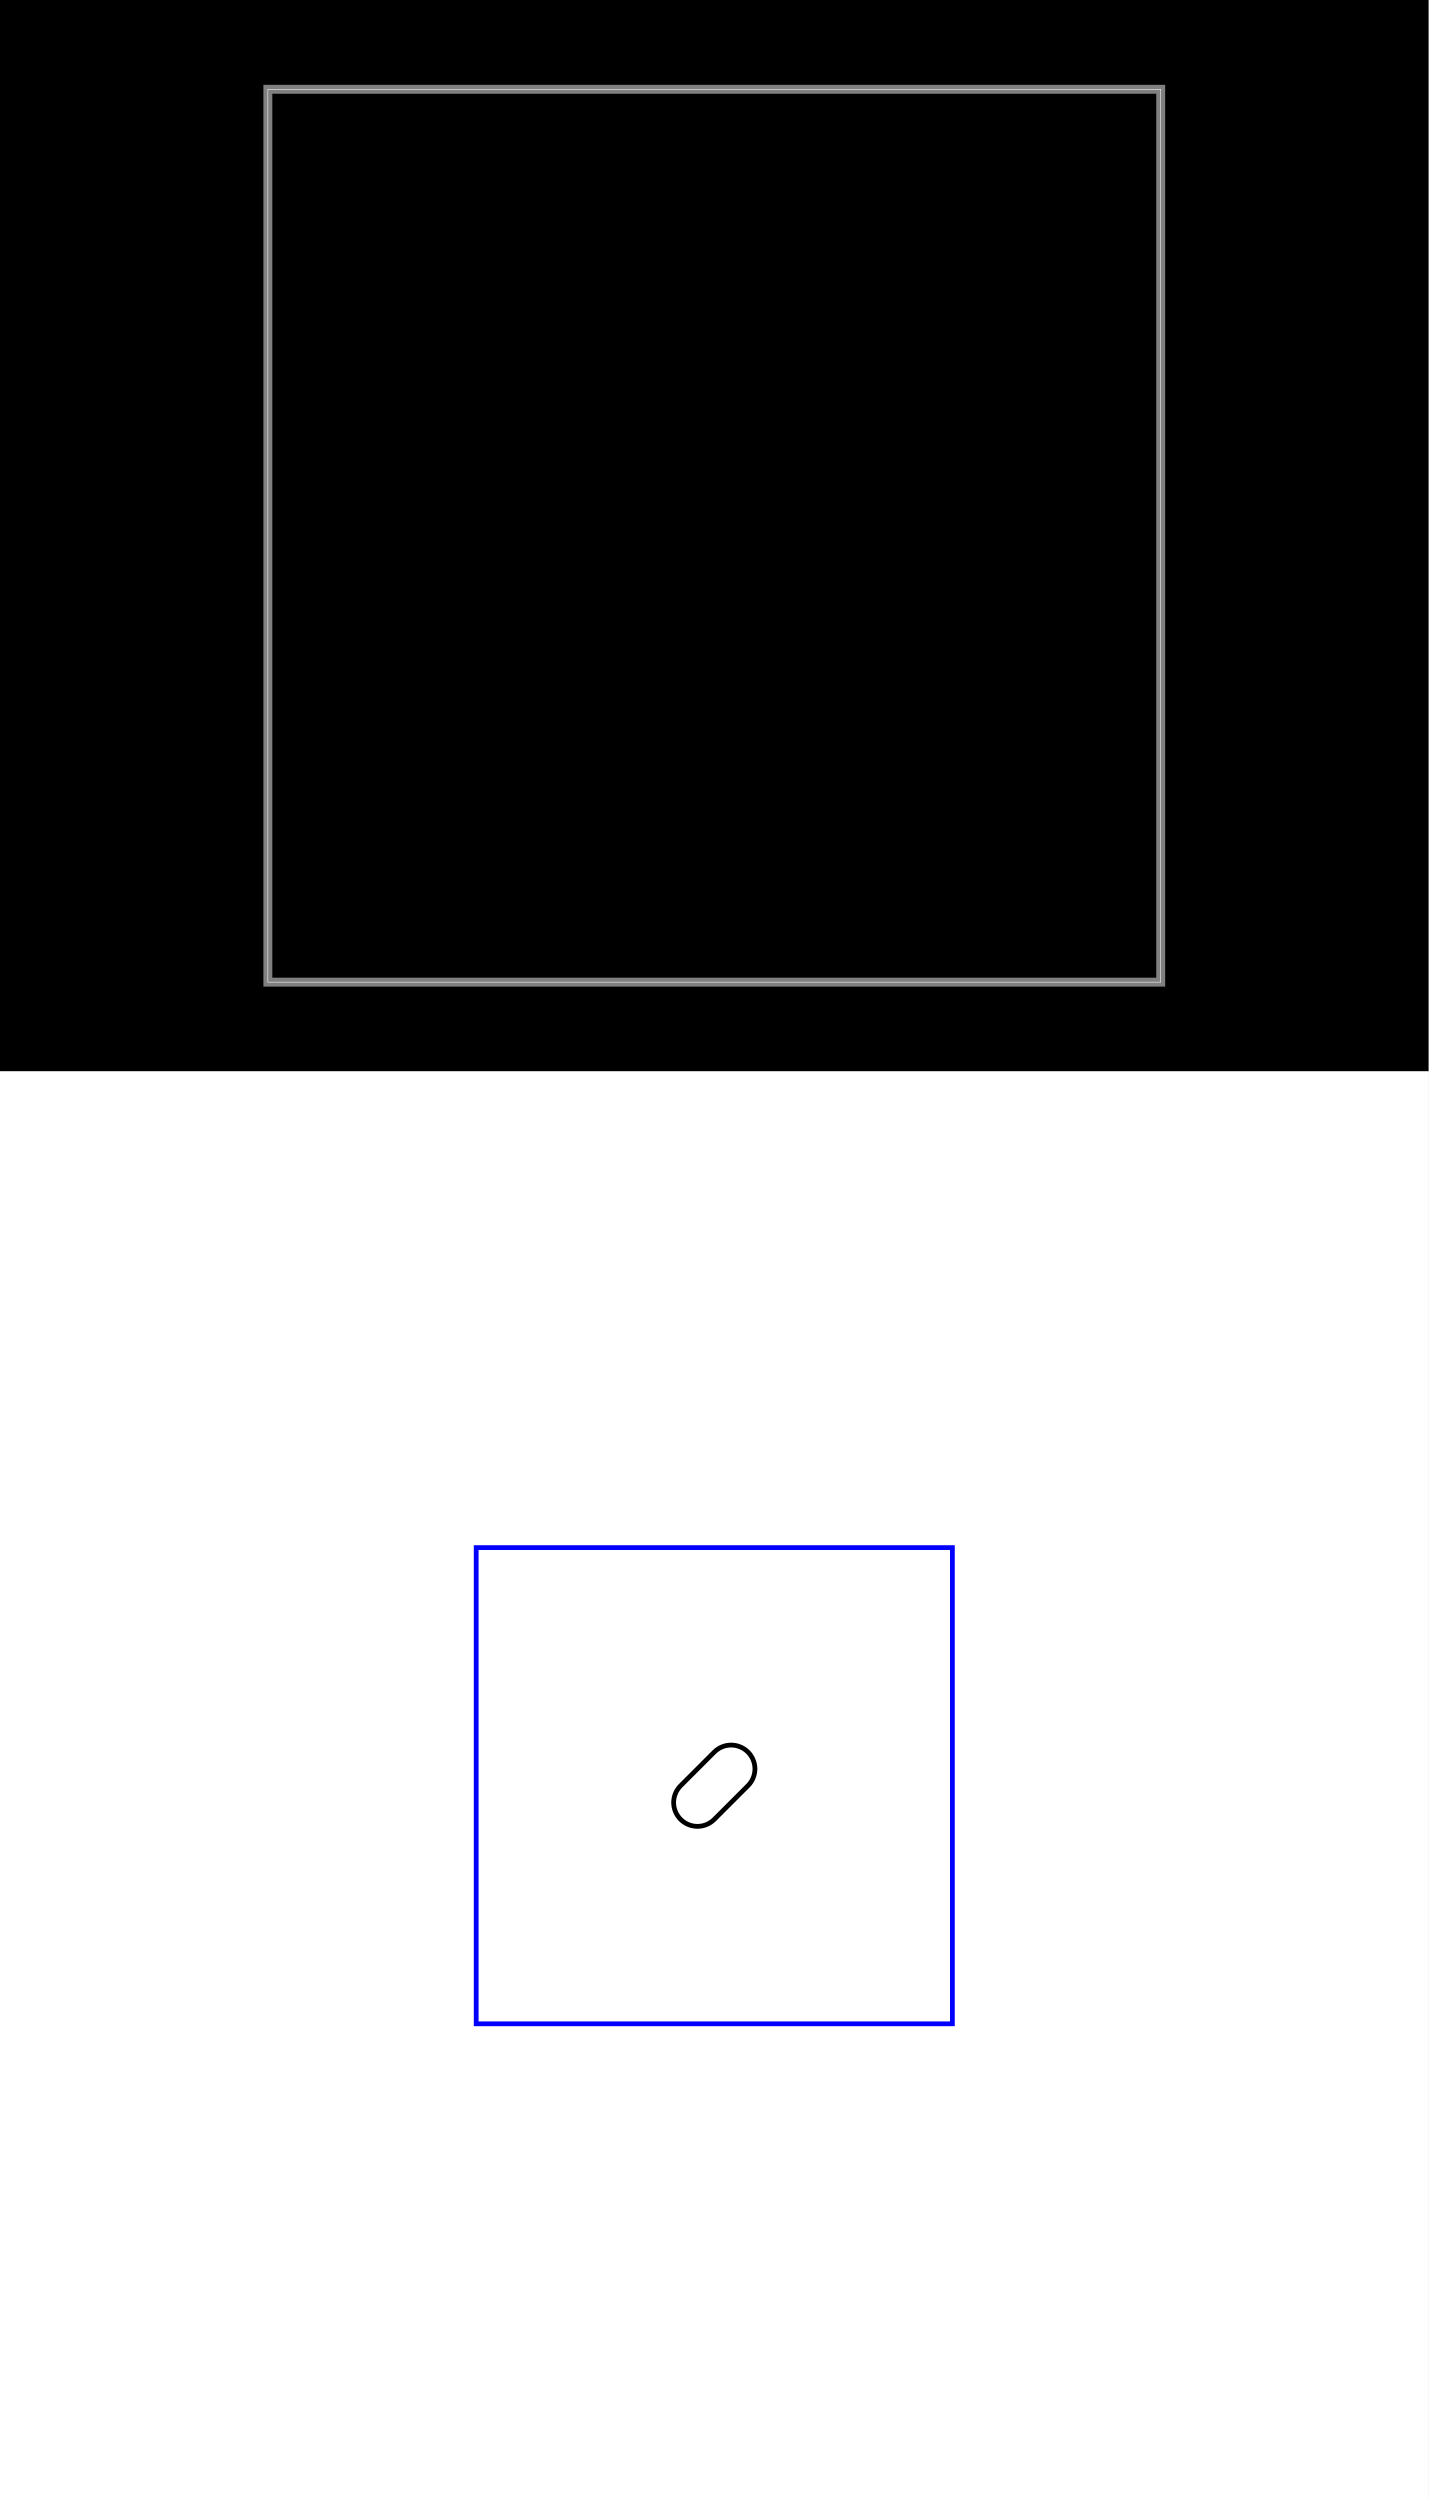
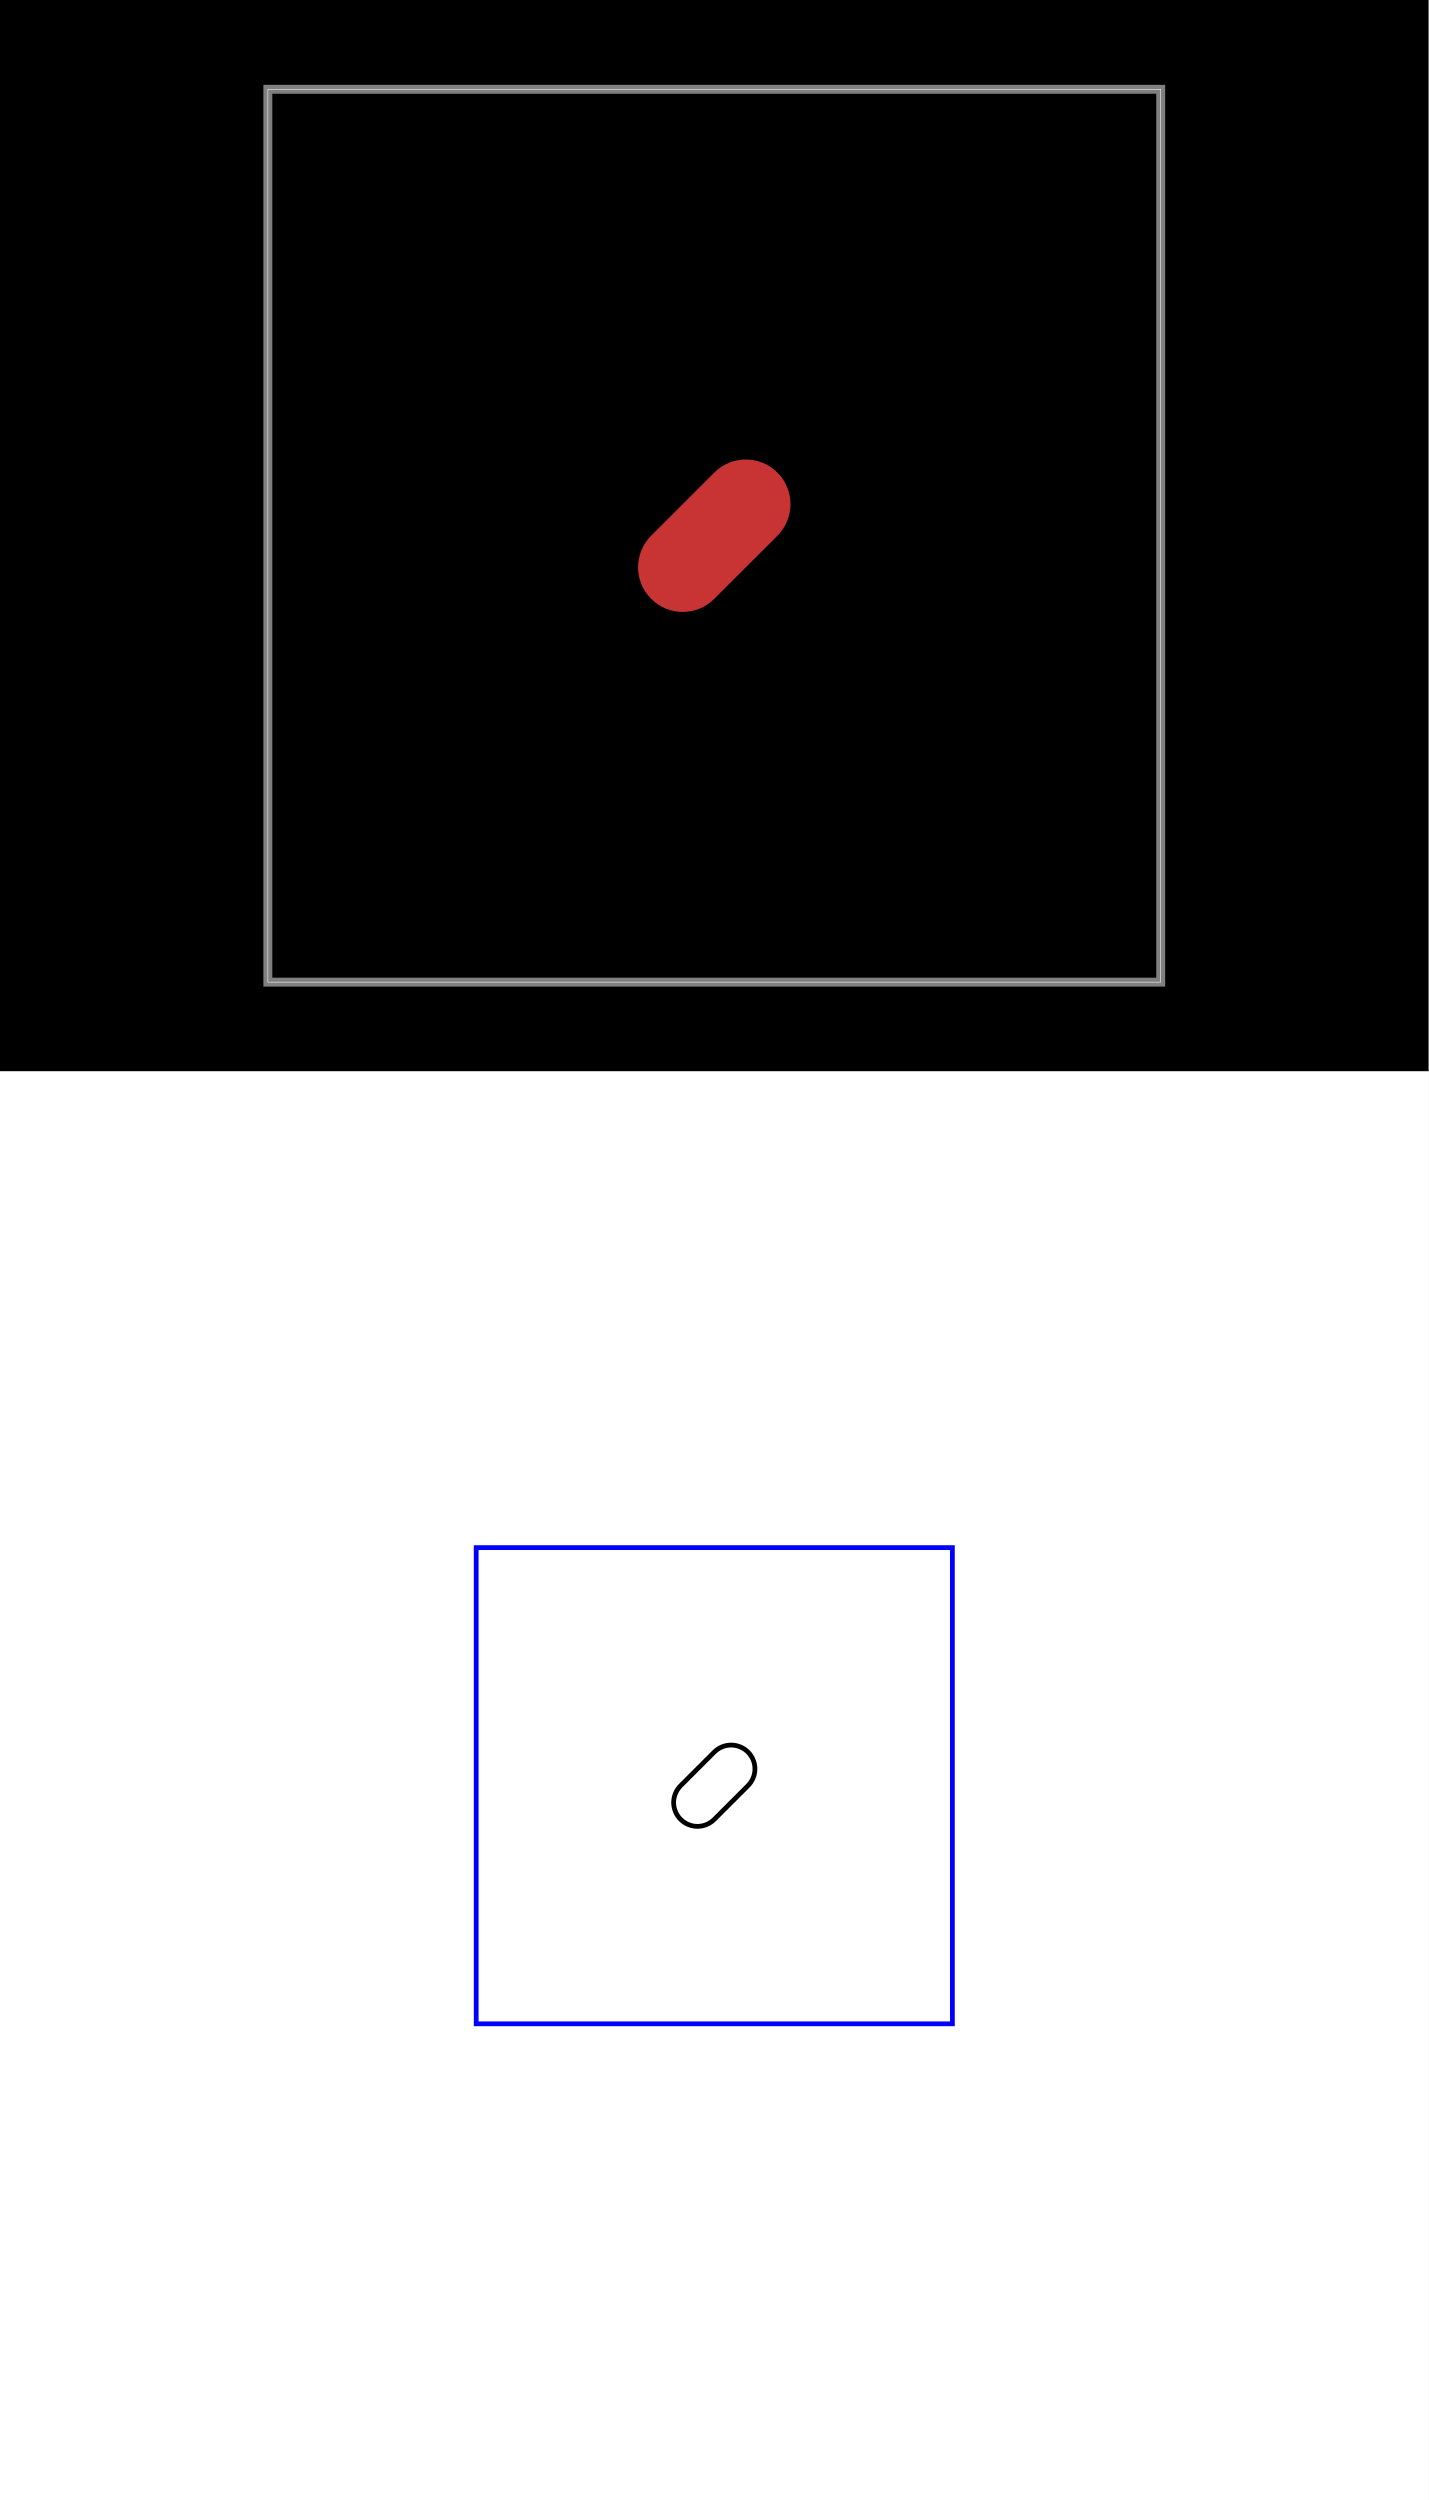
<svg xmlns="http://www.w3.org/2000/svg" width="800" height="1400" viewBox="0 0 800 1400">
  <g transform="translate(0, 0)">
    <style />
    <rect class="boundary" x="0" y="0" fill="#000" width="800" height="600" data-type="pcb_background" data-pcb-layer="global" />
    <rect class="pcb-boundary" fill="none" stroke="#fff" stroke-width="0.3" x="150" y="50" width="500" height="500" data-type="pcb_boundary" data-pcb-layer="global" />
    <path class="pcb-board" d="M 150 550 L 650 550 L 650 50 L 150 50 Z" fill="none" stroke="rgba(255, 255, 255, 0.5)" stroke-width="5" data-type="pcb_board" data-pcb-layer="board" />
+     <rect class="pcb-pad" fill="rgb(200, 52, 52)" x="-50" y="-25" width="100" height="50" rx="25" ry="25" data-type="pcb_smtpad" data-pcb-layer="top" transform="translate(400 300) rotate(-45)" />
  </g>
  <g transform="translate(0, 600) scale(26.66667, 26.66667) translate(14.9, 14.9)">
    <rect x="-14.9" y="-14.9" width="30" height="30" fill="white" />
    <g transform="matrix(1 0 0 -1 0 0.2)">
      <g transform="matrix(1,0,0,1,0,0)">
        <path d="M 0.807 0.1 L 0.84 0.136 L 0.869 0.176 L 0.895 0.218 L 0.915 0.262 L 0.932 0.308 L 0.944 0.356 L 0.951 0.405 L 0.954 0.454 L 0.951 0.503 L 0.944 0.551 L 0.932 0.599 L 0.915 0.645 L 0.895 0.689 L 0.869 0.731 L 0.84 0.771 L 0.807 0.807 L 0.771 0.84 L 0.731 0.869 L 0.689 0.895 L 0.645 0.915 L 0.599 0.932 L 0.551 0.944 L 0.503 0.951 L 0.454 0.954 L 0.405 0.951 L 0.356 0.944 L 0.308 0.932 L 0.262 0.915 L 0.218 0.895 L 0.176 0.869 L 0.136 0.84 L 0.1 0.807 L -0.607 0.1 L -0.607 0.1 L -0.64 0.064 L -0.669 0.024 L -0.695 -0.018 L -0.715 -0.062 L -0.732 -0.108 L -0.744 -0.156 L -0.751 -0.205 L -0.754 -0.254 L -0.751 -0.303 L -0.744 -0.351 L -0.732 -0.399 L -0.715 -0.445 L -0.695 -0.489 L -0.669 -0.531 L -0.64 -0.571 L -0.607 -0.607 L -0.571 -0.64 L -0.531 -0.669 L -0.489 -0.695 L -0.445 -0.715 L -0.399 -0.732 L -0.351 -0.744 L -0.303 -0.751 L -0.254 -0.754 L -0.205 -0.751 L -0.156 -0.744 L -0.108 -0.732 L -0.062 -0.715 L -0.018 -0.695 L 0.024 -0.669 L 0.064 -0.64 L 0.1 -0.607 L 0.807 0.1 L 0.807 0.1 L 0.807 0.1 Z" fill="none" stroke="#000000" stroke-width="0.1" />
      </g>
      <g transform="matrix(1,0,0,1,0,0)">
        <path d="M -4.9 -4.9 L 5.1 -4.9 L 5.1 5.1 L -4.9 5.1 L -4.9 -4.9 L -4.9 -4.9 Z" fill="none" stroke="#0000FF" stroke-width="0.1" />
      </g>
    </g>
  </g>
</svg>
